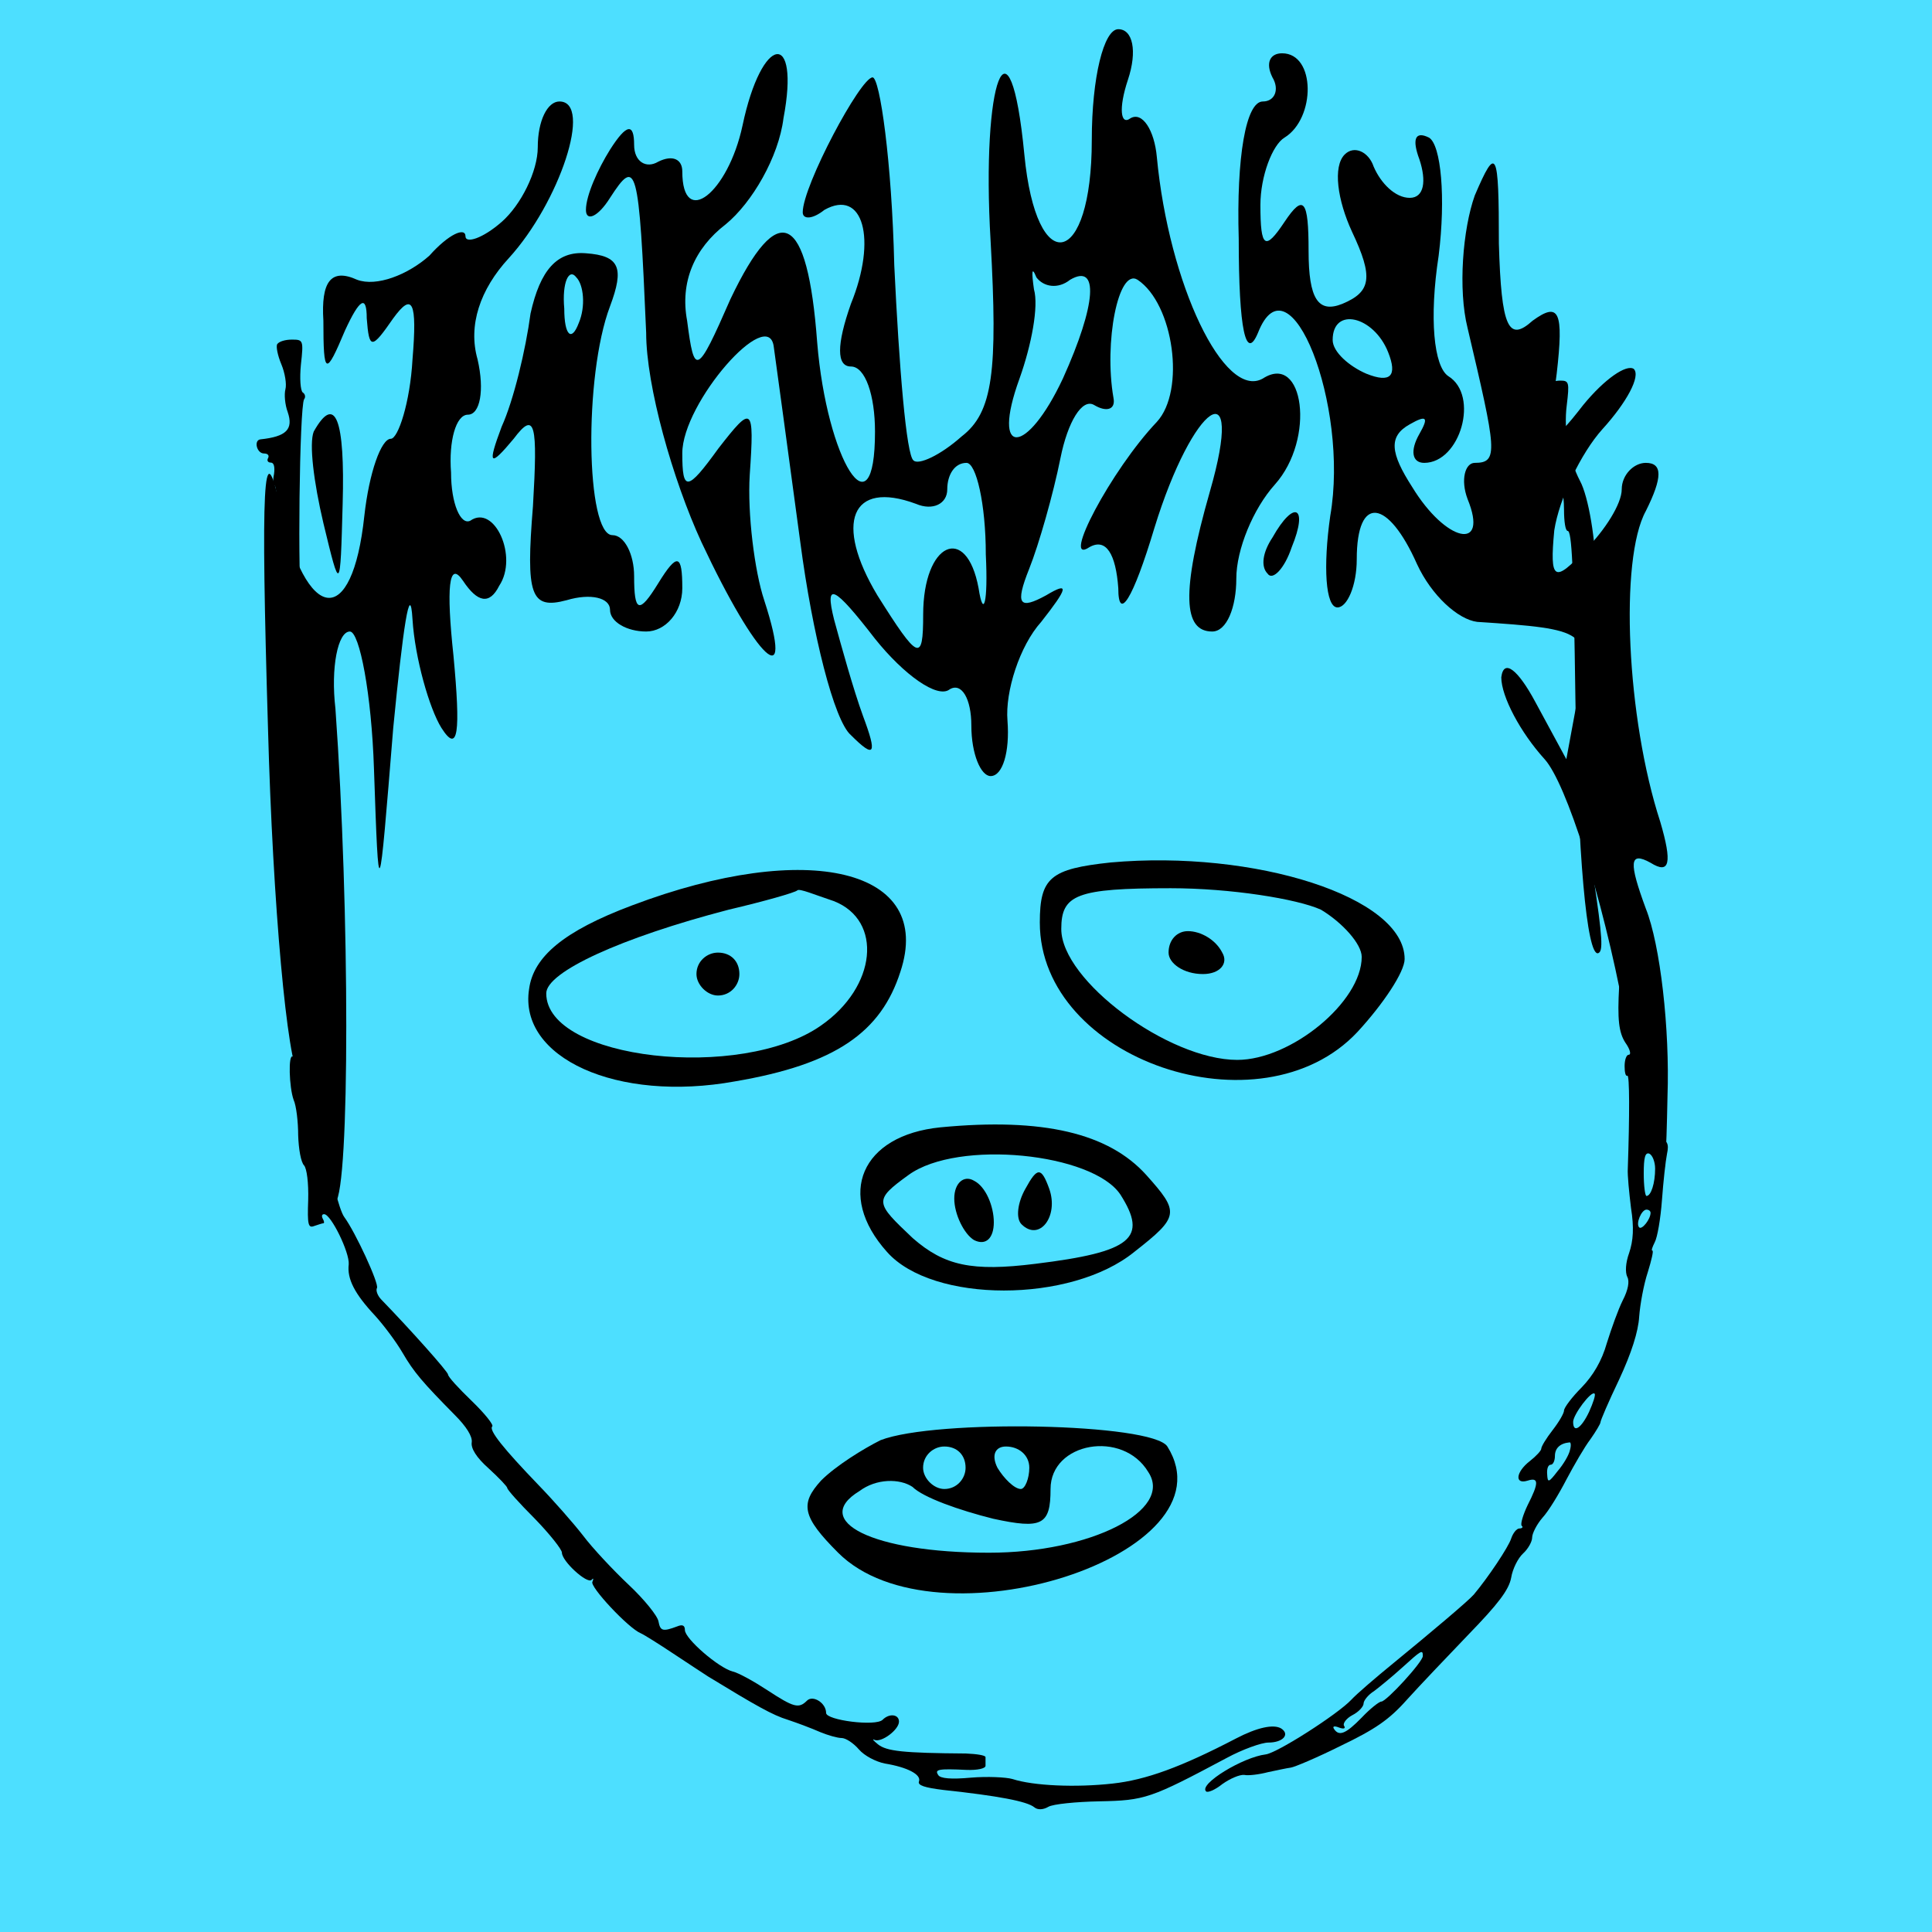
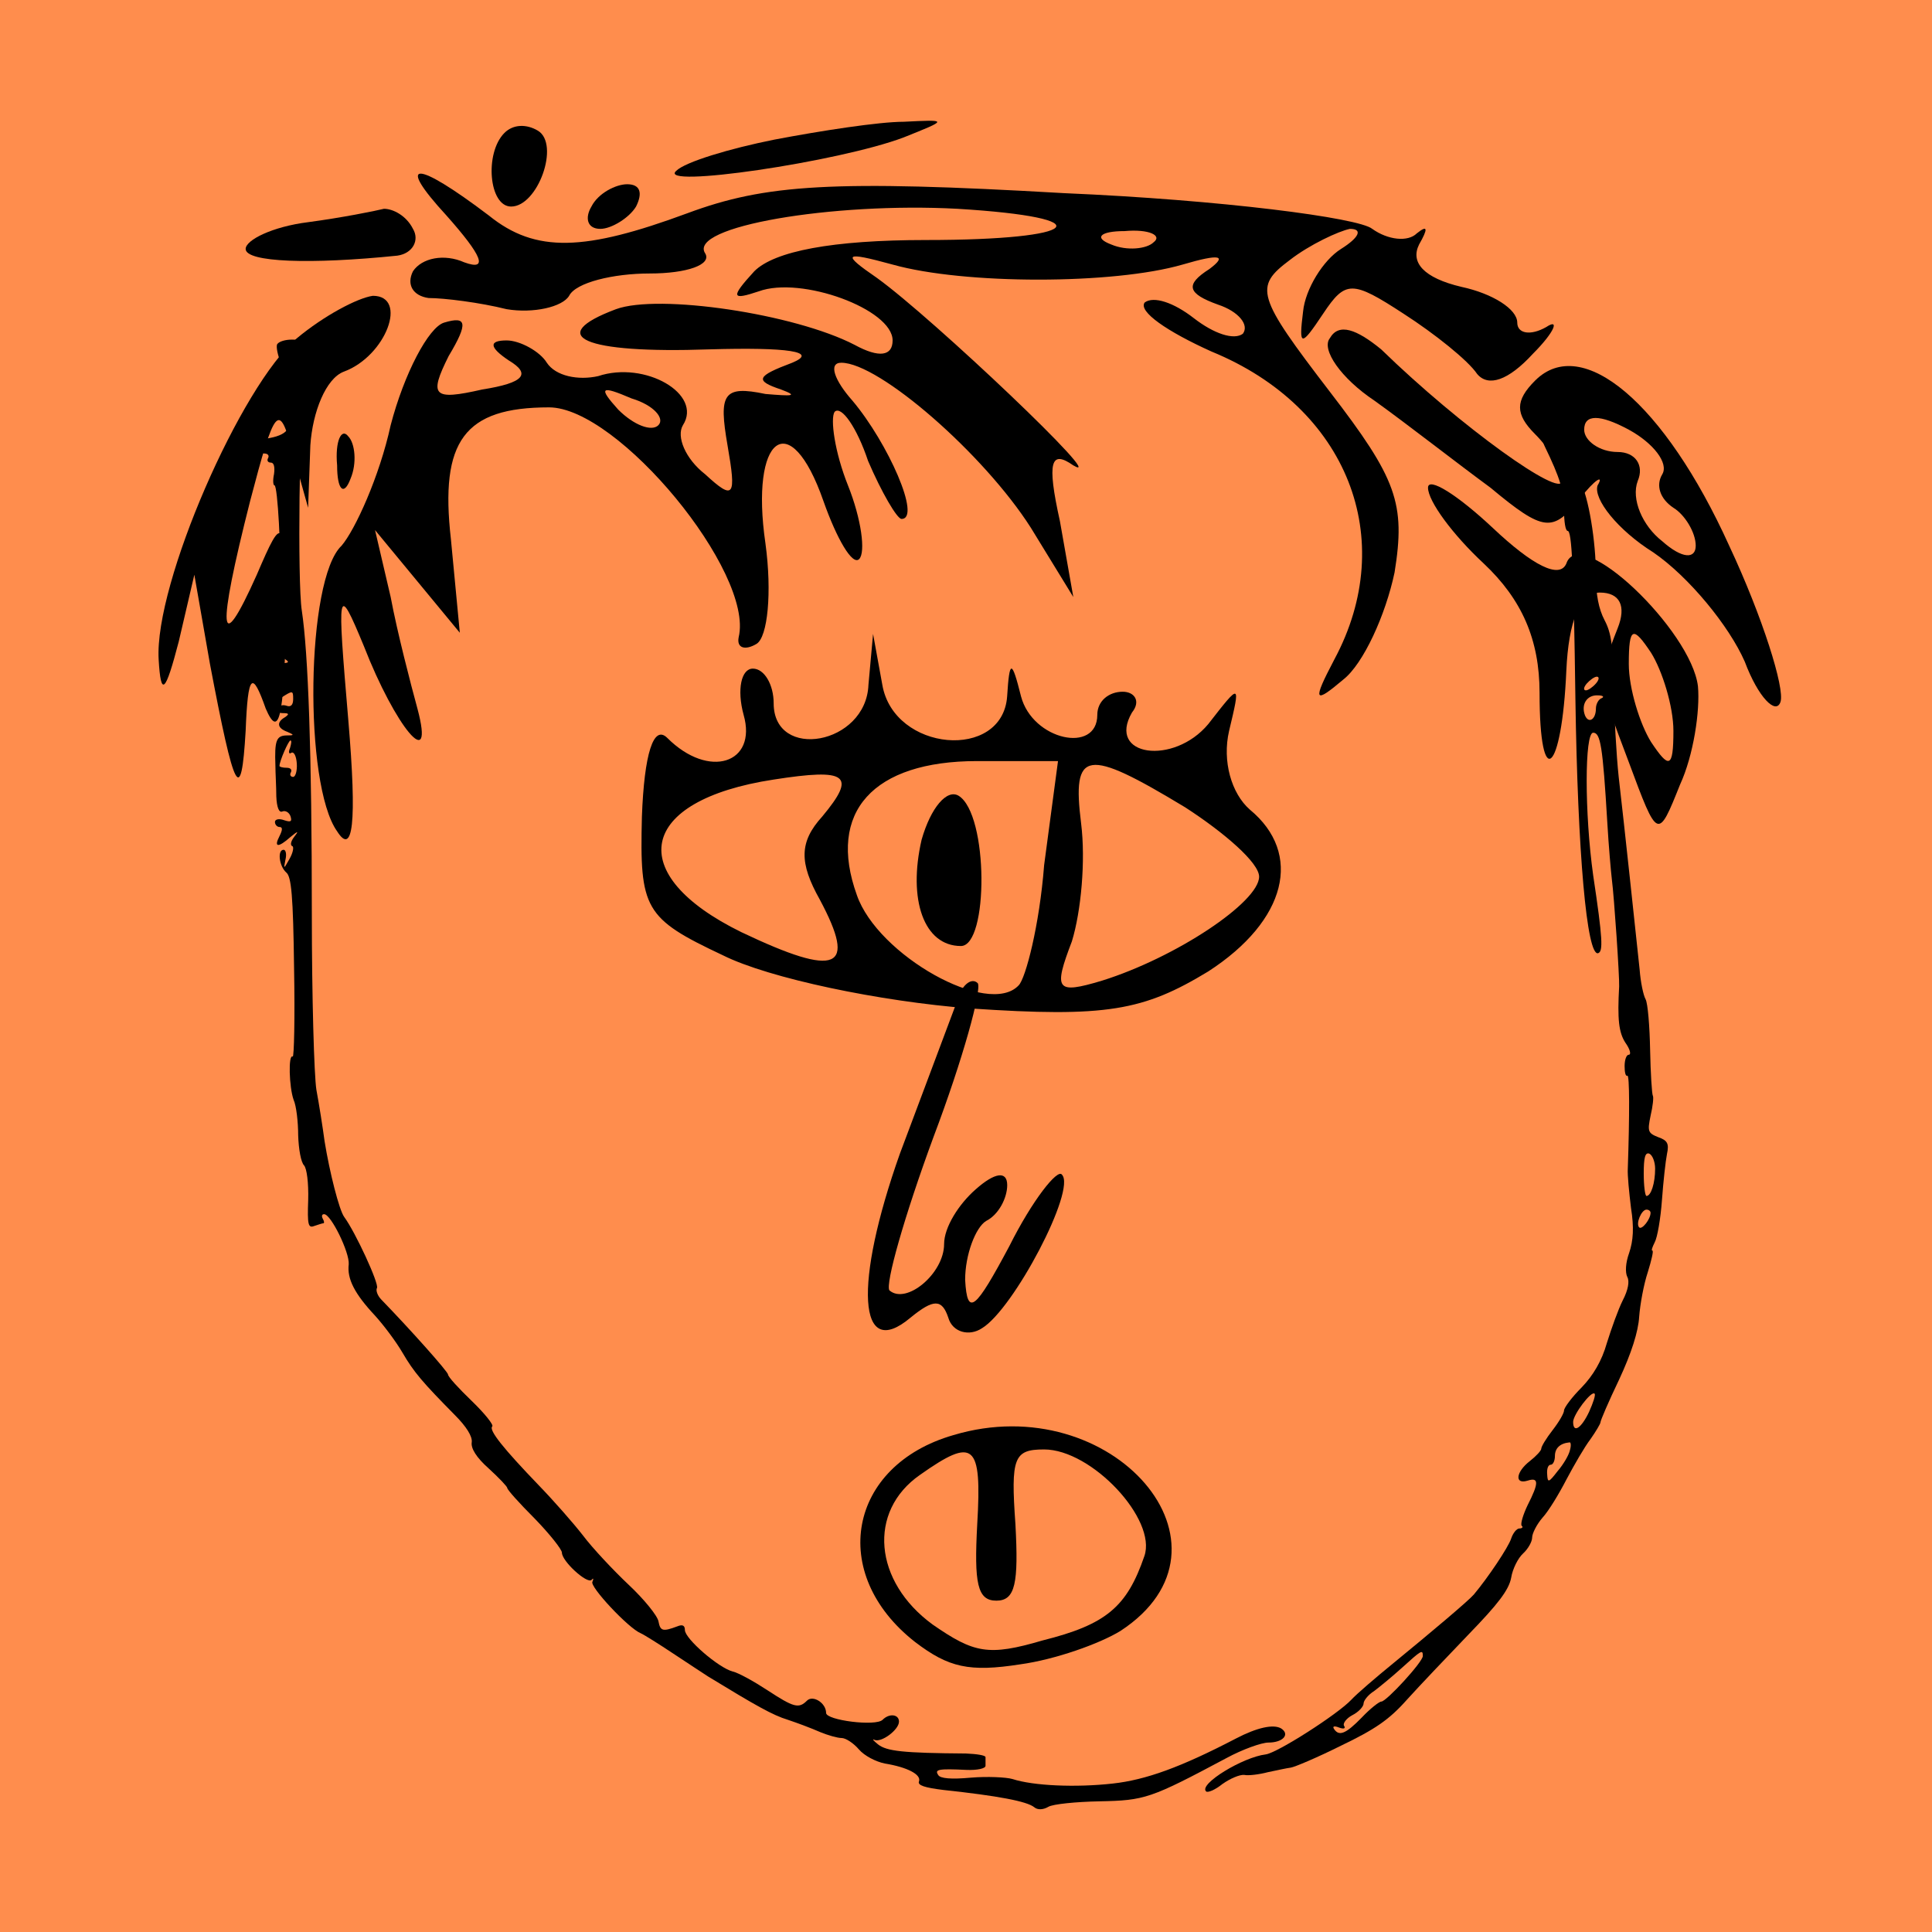
<svg xmlns="http://www.w3.org/2000/svg" width="256" height="256" viewBox="0 0 256 256" fill="none">
-   <g id="Frame 45">
+   <g id="Frame 46">
    <rect width="256" height="256" fill="#4DDFFF" />
    <rect width="256" height="256" fill="#4DDFFF" />
-     <rect width="256" height="256" fill="#4DDFFF" />
+     <rect width="256" height="256" fill="#FF8D4D" />
  </g>
  <g id="head">
    <path id="Vector" d="M36.733 45.604C36.552 45.905 36.794 47.112 37.276 48.259C37.759 49.406 38.001 50.915 37.82 51.579C37.639 52.243 37.759 53.631 38.121 54.597C38.906 56.89 37.94 57.856 34.5 58.218C33.595 58.339 34.017 60.089 34.983 60.089C35.466 60.089 35.707 60.331 35.526 60.693C35.345 60.995 35.466 61.296 35.888 61.296C36.311 61.296 36.431 61.9 36.311 62.805C36.13 63.65 36.19 64.314 36.371 64.314C36.794 64.314 37.276 73.428 37.095 77.291C36.673 86.043 36.733 86.767 37.639 87.25C38.303 87.672 38.303 87.793 37.759 87.853C37.276 87.853 37.035 88.216 37.216 88.578C37.337 89 37.035 90.268 36.612 91.415L35.707 93.467L37.276 92.441C38.785 91.475 38.846 91.475 38.846 92.622C38.846 93.406 38.544 93.708 38.001 93.527C37.518 93.346 36.975 93.467 36.733 93.829C36.552 94.191 36.854 94.493 37.458 94.493C38.303 94.493 38.363 94.613 37.759 95.036C36.612 95.7 36.733 96.484 38.061 96.967C39.027 97.39 39.027 97.45 37.88 97.45C36.612 97.51 36.371 98.174 36.492 101.434C36.492 102.399 36.612 104.27 36.612 105.538C36.673 106.987 36.975 107.711 37.397 107.53C37.82 107.349 38.303 107.65 38.484 108.133C38.725 108.858 38.544 108.978 37.639 108.677C36.975 108.435 36.431 108.556 36.431 108.918C36.431 109.28 36.733 109.582 37.035 109.582C37.458 109.582 37.458 109.944 37.035 110.789C36.25 112.298 36.854 112.358 38.484 110.91C39.51 110.065 39.63 110.065 38.966 110.91C38.544 111.453 38.423 111.996 38.725 112.117C38.966 112.177 38.846 112.962 38.363 113.807C37.578 115.195 37.578 115.195 37.82 113.928C38.001 113.203 37.88 112.6 37.578 112.6C36.733 112.6 36.975 114.773 37.94 115.618C38.604 116.161 38.846 118.696 38.966 128.293C39.087 134.871 38.966 140.122 38.785 140.002C38.182 139.64 38.303 144.046 38.906 145.736C39.268 146.52 39.51 148.693 39.51 150.444C39.57 152.254 39.872 154.005 40.294 154.427C40.656 154.85 40.898 156.721 40.837 159.014C40.717 162.273 40.837 162.756 41.622 162.455C42.165 162.273 42.709 162.092 42.829 162.092C43.01 162.092 42.95 161.791 42.769 161.489C42.588 161.127 42.648 160.885 42.95 160.885C43.855 160.885 46.33 165.955 46.209 167.525C45.968 169.456 46.994 171.448 49.71 174.345C50.857 175.612 52.486 177.785 53.331 179.234C54.84 181.829 55.987 183.157 60.272 187.503C61.781 189.012 62.626 190.339 62.506 191.124C62.385 191.909 63.109 193.116 64.739 194.564C66.127 195.832 67.213 196.979 67.213 197.16C67.213 197.401 68.843 199.212 70.835 201.204C72.827 203.256 74.456 205.308 74.456 205.73C74.456 206.877 77.776 209.895 78.379 209.352C78.621 209.05 78.681 209.171 78.5 209.593C78.078 210.197 83.268 215.75 84.898 216.414C85.32 216.595 87.252 217.802 89.244 219.13C91.236 220.458 93.288 221.785 93.831 222.147C100.168 226.01 102.402 227.278 104.393 227.881C105.661 228.304 107.592 229.028 108.679 229.511C109.705 229.934 110.972 230.296 111.515 230.296C112.059 230.296 113.085 230.96 113.809 231.805C114.533 232.65 116.042 233.434 117.249 233.676C120.207 234.159 122.078 235.124 121.776 236.03C121.535 236.573 122.561 236.875 124.975 237.176C132.278 237.961 136.081 238.685 137.046 239.47C137.469 239.832 138.193 239.832 138.917 239.41C139.521 239.047 142.599 238.746 145.677 238.685C151.713 238.565 152.437 238.323 162.517 232.951C164.629 231.805 167.164 230.899 168.07 230.899C170.001 230.899 170.967 229.813 169.76 229.028C168.734 228.425 166.561 228.907 163.784 230.356C156.481 234.159 151.834 235.849 147.428 236.331C142.539 236.875 136.926 236.633 134.149 235.728C133.304 235.486 130.83 235.366 128.657 235.547C126.061 235.788 124.552 235.667 124.311 235.185C123.828 234.46 124.311 234.34 128.053 234.521C129.502 234.581 130.588 234.34 130.588 233.977C130.588 233.615 130.588 233.132 130.588 232.831C130.588 232.589 129.441 232.408 127.993 232.348C119.664 232.287 117.491 232.046 116.344 231.141C115.74 230.658 115.499 230.356 115.861 230.537C116.766 230.96 119.12 229.209 119.12 228.123C119.12 227.157 117.853 226.976 116.948 227.881C116.042 228.787 109.463 227.942 109.463 226.976C109.463 225.648 107.713 224.562 106.928 225.346C105.842 226.433 105.178 226.252 101.677 223.958C99.927 222.811 97.875 221.665 97.09 221.484C95.219 221.001 90.753 217.138 90.753 215.991C90.753 215.388 90.451 215.206 89.727 215.508C87.795 216.233 87.493 216.112 87.252 214.844C87.131 214.12 85.381 211.947 83.329 210.016C81.277 208.084 78.5 205.127 77.233 203.437C75.965 201.807 73.309 198.789 71.378 196.798C66.731 191.969 64.739 189.494 65.222 189.012C65.463 188.83 64.196 187.261 62.506 185.632C60.755 183.942 59.367 182.433 59.367 182.131C59.367 181.769 54.418 176.216 50.555 172.232C50.012 171.689 49.77 170.965 49.951 170.663C50.253 170.12 47.115 163.3 45.606 161.247C44.942 160.342 43.674 155.332 43.01 151.228C42.769 149.417 42.286 146.339 41.924 144.408C41.622 142.537 41.32 132.035 41.32 121.17C41.32 99.623 40.837 86.525 39.992 80.912C39.389 77.17 39.691 53.933 40.294 52.907C40.536 52.605 40.415 52.182 40.113 52.001C39.811 51.76 39.691 50.13 39.872 48.32C40.234 45.06 40.173 45 38.665 45C37.82 45 36.975 45.241 36.733 45.604ZM38.423 99.14C38.182 99.683 38.303 99.985 38.604 99.744C38.966 99.563 39.268 100.227 39.328 101.192C39.389 102.158 39.148 102.943 38.846 102.943C38.484 102.943 38.363 102.641 38.544 102.339C38.725 101.977 38.484 101.735 38.001 101.735C37.458 101.735 37.035 101.615 37.035 101.494C37.035 100.83 38.242 98.114 38.484 98.114C38.665 98.114 38.604 98.537 38.423 99.14Z" fill="black" />
    <path id="Vector_2" d="M205.129 51.036C204.948 51.337 204.948 52.605 205.189 53.752C205.431 55.14 205.31 56.226 204.827 56.77C204.224 57.494 204.224 58.097 204.646 59.063C206.759 63.409 207.241 65.099 207.241 67.573C207.241 69.082 207.422 70.35 207.724 70.35C208.267 70.35 208.509 74.937 208.75 92.682C209.052 112.962 210.259 126.784 211.768 126.301C212.432 126.059 212.372 124.43 211.104 115.98C209.957 107.771 209.957 97.088 211.104 97.088C212.07 97.088 212.372 98.838 212.975 108.978C213.156 112.117 213.458 115.497 213.579 116.523C213.881 118.816 214.605 129.5 214.545 130.707C214.303 135.052 214.484 136.803 215.39 138.191C215.993 139.036 216.174 139.76 215.812 139.76C215.51 139.76 215.269 140.424 215.269 141.269C215.269 142.054 215.39 142.657 215.631 142.537C215.933 142.356 215.933 147.848 215.691 154.85C215.631 155.695 215.872 158.048 216.114 160.04C216.536 162.696 216.416 164.386 215.872 166.016C215.39 167.343 215.329 168.611 215.631 169.214C215.933 169.758 215.752 170.904 215.027 172.293C214.424 173.5 213.519 176.035 212.915 177.966C212.251 180.32 211.104 182.252 209.595 183.821C208.267 185.149 207.241 186.537 207.241 186.899C207.241 187.261 206.578 188.408 205.733 189.494C204.888 190.581 204.224 191.667 204.224 191.969C204.224 192.21 203.56 192.935 202.715 193.599C200.844 195.047 200.663 196.737 202.413 196.194C203.922 195.711 203.922 196.496 202.413 199.453C201.809 200.721 201.447 201.928 201.628 202.169C201.87 202.35 201.689 202.531 201.326 202.531C200.964 202.531 200.481 203.135 200.24 203.859C199.878 205.006 197.162 209.05 195.291 211.283C194.566 212.128 189.617 216.293 184.608 220.397C182.314 222.268 179.779 224.441 179.055 225.226C177.244 227.157 169.217 232.287 167.708 232.469C164.69 232.831 158.835 236.392 159.801 237.357C159.982 237.599 161.008 237.176 161.974 236.392C163 235.667 164.267 235.124 164.871 235.185C165.414 235.305 166.863 235.124 168.009 234.822C169.156 234.581 170.544 234.279 171.027 234.219C171.51 234.159 174.528 232.891 177.667 231.322C182.193 229.149 184.064 227.881 186.418 225.226C188.108 223.355 191.79 219.492 194.627 216.534C198.49 212.551 199.938 210.68 200.24 209.05C200.421 207.903 201.145 206.455 201.809 205.851C202.473 205.248 203.016 204.282 203.016 203.739C203.016 203.195 203.62 201.988 204.405 201.083C205.189 200.238 206.578 197.944 207.543 196.073C208.569 194.142 209.957 191.728 210.742 190.702C211.466 189.675 212.07 188.649 212.07 188.468C212.07 188.227 213.156 185.692 214.545 182.795C216.174 179.294 217.08 176.457 217.2 174.466C217.321 172.836 217.804 170.18 218.347 168.551C218.83 166.981 219.132 165.714 218.951 165.714C218.77 165.714 218.951 165.231 219.252 164.627C219.615 163.963 220.037 161.489 220.218 159.014C220.399 156.54 220.701 153.823 220.882 152.918C221.184 151.53 220.942 151.107 219.735 150.685C218.347 150.142 218.287 149.9 218.709 147.848C219.011 146.581 219.132 145.373 219.011 145.192C218.89 145.011 218.709 142.235 218.649 139.096C218.589 136.018 218.347 132.94 218.045 132.397C217.744 131.854 217.381 130.103 217.261 128.474C216.838 124.49 215.209 109.159 214.484 102.943C214.182 100.106 213.881 94.794 213.82 91.052C213.76 85.68 213.519 83.87 212.613 82.18C211.829 80.671 211.466 78.8 211.466 76.204C211.466 71.738 210.501 65.823 209.354 63.711C207.845 60.813 207.181 57.011 207.604 53.691C207.966 50.673 207.905 50.432 206.759 50.432C206.034 50.432 205.31 50.673 205.129 51.036ZM211.466 90.569C211.044 91.052 210.44 91.475 210.139 91.475C209.776 91.475 209.837 91.052 210.259 90.569C210.682 90.087 211.285 89.664 211.587 89.664C211.949 89.664 211.889 90.087 211.466 90.569ZM212.251 92.501C211.829 92.622 211.466 93.285 211.466 93.889C211.466 95.338 210.501 95.941 210.018 94.794C209.475 93.346 210.259 92.078 211.708 92.139C212.372 92.139 212.613 92.32 212.251 92.501ZM219.313 154.85C219.313 156.781 218.77 158.471 218.166 158.471C217.985 158.471 217.804 157.143 217.804 155.513C217.804 153.401 217.985 152.677 218.528 152.858C218.951 153.039 219.313 153.944 219.313 154.85ZM218.709 160.704C218.709 161.549 217.562 162.998 217.2 162.636C216.717 162.153 217.502 160.282 218.166 160.282C218.468 160.282 218.709 160.463 218.709 160.704ZM210.561 187.08C209.535 189.253 208.449 189.977 208.449 188.408C208.449 187.442 210.863 184.243 211.285 184.666C211.466 184.787 211.104 185.873 210.561 187.08ZM208.026 192.15C207.905 192.754 207.181 194.021 206.396 194.927C205.189 196.496 205.069 196.496 205.008 195.349C204.948 194.625 205.129 194.082 205.491 194.082C205.793 194.082 206.034 193.538 206.034 192.935C206.034 191.909 206.698 191.245 207.966 191.124C208.147 191.064 208.207 191.547 208.026 192.15ZM188.531 219.431C188.531 220.216 183.702 225.467 183.038 225.467C182.737 225.467 181.529 226.433 180.443 227.58C178.33 229.752 177.425 230.115 176.761 229.089C176.52 228.726 176.822 228.666 177.425 228.907C178.089 229.149 178.33 229.028 178.089 228.666C177.908 228.364 178.391 227.7 179.175 227.278C180.02 226.855 180.684 226.131 180.684 225.709C180.684 225.346 181.288 224.562 182.073 224.079C182.797 223.536 184.487 222.147 185.754 221.001C188.35 218.647 188.531 218.526 188.531 219.431Z" fill="black" />
  </g>
-   <g id="hair">
-     <path id="Vector" d="M144.668 18.555C144.668 35.474 137.327 37.07 135.731 20.47C133.816 0.677 129.986 10.573 131.262 31.962C132.22 49.201 131.581 54.629 127.432 57.821C124.56 60.375 121.687 61.652 121.049 61.013C120.091 60.375 119.134 48.563 118.495 35.155C118.176 21.428 116.58 10.254 115.623 10.254C114.027 10.254 106.366 24.62 106.366 28.132C106.366 29.089 107.643 29.089 109.239 27.812C114.346 24.939 116.261 31.643 112.75 40.263C110.835 45.69 110.835 48.563 112.75 48.563C114.665 48.563 115.942 52.394 115.942 57.182C115.942 71.229 109.558 61.013 108.281 45.371C107.005 28.132 103.175 26.216 96.791 39.624C92.323 49.84 92.003 49.84 91.046 42.497C90.088 37.39 92.003 32.92 96.153 29.728C99.664 26.855 103.175 20.789 103.813 15.681C106.047 3.869 100.94 4.508 98.387 16.639C96.472 25.578 90.407 30.366 90.407 22.705C90.407 21.108 89.131 20.47 87.216 21.428C85.62 22.385 84.024 21.428 84.024 19.193C84.024 16.32 83.067 16.32 80.832 19.831C79.236 22.385 77.64 25.897 77.64 27.812C77.64 29.409 79.236 28.77 80.832 26.216C84.343 20.789 84.662 21.747 85.62 44.094C85.62 51.117 89.131 63.567 92.961 71.867C100.302 87.51 105.409 92.299 101.26 79.529C99.983 75.698 99.025 68.037 99.344 62.929C99.983 53.671 99.664 53.671 95.195 59.417C91.046 65.163 90.407 65.163 90.407 60.056C90.407 53.352 101.898 40.263 102.536 46.009C102.855 48.244 104.451 60.056 106.047 71.867C107.643 83.999 110.516 95.491 112.75 97.407C115.942 100.599 116.261 99.96 114.346 94.853C113.069 91.341 111.473 85.595 110.516 82.083C109.239 76.975 110.516 77.614 115.942 84.637C119.772 89.426 124.24 92.618 125.836 91.341C127.432 90.383 128.709 92.618 128.709 96.13C128.709 99.96 129.986 102.834 131.262 102.834C132.858 102.834 133.816 99.641 133.496 95.491C133.177 91.66 135.092 85.595 137.965 82.402C141.476 77.933 141.795 76.975 138.603 78.891C135.092 80.806 134.454 80.168 136.369 75.379C137.646 72.187 139.561 65.483 140.518 60.694C141.476 55.906 143.391 52.713 144.987 53.671C146.583 54.629 147.859 54.309 147.54 52.713C146.264 45.371 148.179 35.474 150.732 37.07C155.52 40.263 157.116 51.755 153.285 55.906C147.221 62.29 140.518 75.06 144.349 72.506C146.583 71.229 147.859 73.464 148.179 77.933C148.179 82.402 150.094 79.529 152.966 69.952C158.073 53.352 165.095 48.563 160.307 65.163C156.477 78.572 156.796 83.679 160.627 83.679C162.542 83.679 163.818 80.487 163.818 76.656C163.818 72.825 166.053 67.398 168.925 64.206C174.351 58.14 172.755 46.648 167.329 50.159C162.222 53.032 154.881 37.709 153.285 20.789C152.966 17.277 151.37 14.724 149.775 15.681C148.498 16.639 148.179 14.404 149.455 10.573C150.732 6.743 150.094 3.869 148.179 3.869C146.264 3.869 144.668 10.254 144.668 18.555ZM141.795 37.07C145.625 34.836 145.306 40.263 140.838 50.159C136.05 60.375 131.262 60.694 135.092 50.159C136.688 45.69 137.646 40.582 137.007 38.347C136.688 36.113 136.688 35.155 137.327 36.751C138.284 38.028 140.199 38.347 141.795 37.07ZM130.624 73.464C130.943 79.848 130.305 82.083 129.666 77.933C128.07 69.314 122.325 71.867 122.325 81.445C122.325 87.829 121.687 87.51 116.261 78.891C110.516 69.314 112.75 63.567 121.368 66.76C123.602 67.717 125.517 66.76 125.517 64.844C125.517 62.929 126.475 61.333 128.07 61.333C129.347 61.333 130.624 66.76 130.624 73.464Z" fill="black" />
-     <path id="Vector_2" d="M168.606 10.254C169.564 11.85 168.925 13.447 167.329 13.447C165.095 13.447 163.818 20.789 164.138 31.643C164.138 43.774 165.095 47.924 166.691 44.093C170.84 33.559 178.82 53.671 176.266 68.356C175.309 75.06 175.628 80.487 177.224 80.487C178.501 80.487 179.777 77.614 179.777 74.102C179.777 65.482 183.927 66.121 187.757 74.74C189.672 78.891 193.183 82.083 195.736 82.402C210.418 83.36 210.737 83.679 209.142 91.979L207.546 100.599L203.396 92.937C201.162 88.787 199.247 87.191 198.928 89.745C198.928 92.299 201.481 97.087 204.673 100.599C207.546 103.791 212.333 118.795 215.206 134.119C220.313 160.935 220.632 161.254 220.951 145.292C221.27 136.354 219.994 125.18 218.079 120.392C215.844 114.326 215.844 112.73 218.717 114.326C221.27 115.922 221.589 114.326 219.994 108.899C215.525 95.172 214.568 74.102 218.079 67.717C220.313 63.248 220.313 61.332 218.079 61.332C216.483 61.332 214.887 62.928 214.887 64.844C214.887 66.759 212.652 70.271 210.099 72.825C205.95 77.294 205.311 76.975 205.95 70.271C206.588 66.121 209.461 60.055 212.333 56.863C215.525 53.351 217.44 49.84 216.483 48.882C215.525 48.243 212.652 50.159 209.78 53.671C205.311 59.417 204.992 59.098 206.269 49.52C207.226 41.22 206.588 39.943 203.077 42.497C199.885 45.37 198.928 43.455 198.609 32.282C198.609 19.831 198.29 19.193 195.417 25.897C193.821 30.366 193.183 38.347 194.459 43.455C198.29 59.736 198.609 61.332 195.417 61.332C194.14 61.332 193.502 63.567 194.459 66.121C197.332 73.144 191.587 71.867 187.118 64.525C184.246 60.055 183.927 57.821 186.799 56.224C189.033 54.948 189.353 55.267 188.076 57.502C186.799 59.736 187.118 61.332 188.714 61.332C193.502 61.332 196.055 52.394 191.906 49.84C189.991 48.563 189.353 42.178 190.629 33.878C191.587 26.216 190.948 19.193 189.353 18.235C187.437 17.277 187.118 18.554 188.076 21.108C189.033 23.981 188.714 26.216 186.799 26.216C184.884 26.216 182.969 24.301 182.011 22.066C181.373 20.151 179.458 19.193 178.181 20.47C176.585 22.066 177.224 26.535 179.139 30.685C182.011 36.751 181.692 38.666 177.862 40.263C174.67 41.539 173.394 39.624 173.394 33.239C173.394 26.535 172.755 25.578 170.202 29.408C167.648 33.239 167.01 32.92 167.01 27.174C167.01 23.343 168.606 19.193 170.202 18.235C174.351 15.681 174.351 7.062 169.883 7.062C168.287 7.062 167.648 8.339 168.606 10.254ZM183.927 46.647C185.203 49.84 184.246 50.797 181.054 49.52C178.82 48.563 176.585 46.647 176.585 45.051C176.585 40.582 182.011 41.859 183.927 46.647Z" fill="black" />
-     <path id="Vector_3" d="M71.257 19.512C71.257 22.704 69.023 27.174 66.469 29.408C63.916 31.643 61.681 32.282 61.681 31.324C61.681 30.047 59.447 31.005 56.894 33.878C54.021 36.432 49.872 38.028 47.319 37.07C43.808 35.474 42.531 37.389 42.85 42.497C42.85 49.84 43.169 49.84 45.723 43.774C47.638 39.624 48.595 38.986 48.595 42.178C48.914 46.328 49.234 46.328 52.106 42.178C54.66 38.666 55.298 39.943 54.66 47.605C54.34 53.351 52.745 58.14 51.787 58.14C50.51 58.14 48.914 62.609 48.276 68.356C46.68 83.36 40.616 82.721 37.105 67.079C34.871 56.863 34.551 64.206 35.509 96.449C36.147 120.072 38.062 140.823 39.658 142.738C41.254 144.335 42.531 149.123 42.531 153.592C42.531 157.743 43.488 160.296 44.446 159.339C46.361 157.423 46.361 120.711 44.446 93.895C43.808 88.468 44.765 83.679 46.361 83.679C47.638 83.679 49.234 91.979 49.553 101.876C50.191 120.392 50.191 120.072 52.106 96.449C53.383 83.36 54.34 76.656 54.66 82.083C54.979 87.191 56.894 93.895 58.49 96.449C60.724 99.96 61.043 97.087 60.086 86.871C59.128 77.933 59.447 74.102 61.362 76.975C63.277 79.848 64.873 80.167 66.15 77.614C68.703 73.783 65.512 66.759 62.32 68.994C61.043 69.632 59.766 66.759 59.766 62.609C59.447 58.459 60.405 54.947 62.001 54.947C63.597 54.947 64.235 51.755 63.277 47.605C62.001 43.136 63.597 38.347 67.427 34.197C74.129 26.855 78.598 13.446 74.129 13.446C72.534 13.446 71.257 16 71.257 19.512Z" fill="black" />
-     <path id="Vector_4" d="M70.299 41.539C69.661 46.328 68.065 53.032 66.469 56.544C64.554 61.652 64.873 61.971 68.065 58.14C70.938 54.309 71.257 56.224 70.619 67.079C69.661 78.891 70.299 80.806 75.087 79.529C78.279 78.571 80.832 79.21 80.832 80.806C80.832 82.402 83.067 83.679 85.62 83.679C88.173 83.679 90.408 81.125 90.408 77.933C90.408 73.463 89.769 73.144 87.216 77.294C84.662 81.444 84.024 81.125 84.024 76.337C84.024 73.463 82.747 70.909 81.151 70.909C77.641 70.909 77.321 49.84 80.832 40.582C82.747 35.474 82.109 33.878 77.641 33.559C73.81 33.239 71.576 35.793 70.299 41.539ZM76.683 42.816C75.725 45.37 74.768 44.413 74.768 40.901C74.449 37.389 75.406 35.474 76.364 36.751C77.321 37.709 77.641 40.582 76.683 42.816Z" fill="black" />
-     <path id="Vector_5" d="M41.573 57.182C40.935 58.779 41.573 63.886 42.85 69.313C45.084 78.571 45.084 78.571 45.404 66.76C45.723 55.586 44.446 52.074 41.573 57.182Z" fill="black" />
-     <path id="Vector_6" d="M168.606 71.229C167.329 73.144 167.01 75.06 167.968 76.017C168.606 76.975 170.202 75.379 171.16 72.506C173.394 67.079 171.479 66.121 168.606 71.229Z" fill="black" />
+   <g>
+     <path d="M66.84 17.613C64.18 20.273 64.771 27.369 67.727 27.369C71.274 27.369 74.23 19.091 71.274 17.317C69.796 16.43 68.023 16.43 66.84 17.613Z" fill="black" />
+     <path d="M102.608 18.5C96.696 19.682 90.784 21.456 89.602 22.639C86.941 25.004 111.181 21.456 119.753 18.204C125.665 15.839 125.665 15.839 119.753 16.134C116.501 16.134 108.816 17.317 102.608 18.5Z" fill="black" />
+     <path d="M59.155 28.552C63.884 33.873 64.771 35.943 61.52 34.761C58.859 33.578 55.903 34.169 54.721 35.943C53.834 37.717 54.721 39.195 56.79 39.491C58.859 39.491 63.589 40.082 67.136 40.969C70.683 41.561 74.526 40.674 75.413 39.195C76.3 37.421 81.325 36.239 86.055 36.239C91.08 36.239 94.331 35.056 93.445 33.578C91.08 30.03 110.294 26.778 126.848 27.665C146.357 28.847 143.401 31.804 122.709 31.804C110.294 31.804 102.608 33.282 99.948 35.943C96.696 39.491 96.992 39.787 100.539 38.604C106.155 36.535 118.275 40.969 118.275 45.109C118.275 47.178 116.501 47.474 113.25 45.7C105.269 41.561 87.237 38.9 81.62 40.969C72.161 44.517 77.186 46.883 94.036 46.291C104.382 45.996 108.52 46.587 104.973 48.065C100.243 49.839 99.948 50.43 103.495 51.613C105.86 52.5 104.973 52.5 101.426 52.204C95.809 51.022 95.218 52.204 96.4 59.005C97.583 65.805 97.287 66.396 93.445 62.848C90.784 60.779 89.602 57.822 90.489 56.344C93.149 52.204 85.463 47.77 79.256 49.839C76.595 50.43 73.639 49.839 72.457 48.065C71.57 46.587 68.91 45.109 67.136 45.109C64.771 45.109 64.771 45.996 67.431 47.77C70.388 49.544 69.501 50.726 63.884 51.613C57.381 53.091 56.79 52.5 59.45 47.178C62.111 42.743 61.815 41.856 58.859 42.743C56.79 43.335 53.538 49.544 51.765 56.344C50.287 63.144 47.035 70.24 45.261 72.309C40.532 76.744 40.236 103.945 44.67 110.154C46.739 113.406 47.331 109.267 46.148 95.371C44.67 77.927 44.67 77.04 48.217 85.614C52.356 96.258 57.677 102.762 55.312 93.892C54.425 90.64 52.651 83.84 51.765 79.109L49.695 70.24L55.312 77.04L60.928 83.84L59.746 71.422C58.268 58.413 61.52 53.978 72.752 53.978C81.916 53.978 99.948 75.857 97.879 84.431C97.583 85.909 98.765 86.205 100.243 85.318C101.721 84.431 102.313 78.518 101.426 72.014C99.357 57.822 104.677 53.683 109.111 66.396C110.885 71.422 112.954 74.97 113.841 74.083C114.728 73.196 114.137 68.761 112.363 64.326C110.589 59.892 109.998 55.457 110.589 54.57C111.476 53.683 113.545 56.639 115.023 61.074C116.797 65.213 118.866 68.761 119.458 68.761C122.118 68.761 117.684 58.709 112.954 53.091C110.589 50.43 109.703 48.065 111.476 48.065C116.501 48.065 130.395 60.187 136.602 69.944L142.219 79.109L140.445 69.057C138.672 61.074 139.263 59.596 142.219 61.666C147.244 64.622 123.596 42.152 116.206 36.83C111.476 33.578 111.772 33.282 118.275 35.056C127.734 37.717 147.54 37.717 156.703 35.056C161.729 33.578 162.615 33.873 160.251 35.648C156.999 37.717 157.295 38.9 161.433 40.378C164.093 41.265 165.571 43.039 164.685 44.222C163.502 45.109 160.842 44.222 158.181 42.152C155.521 40.082 152.861 39.195 151.678 40.082C150.791 41.265 154.634 43.926 160.546 46.587C178.578 53.978 185.377 71.422 176.804 87.388C173.848 93.005 174.144 93.301 177.987 90.049C180.647 87.979 183.603 81.475 184.786 75.857C186.264 66.692 185.081 63.439 176.213 51.909C166.458 39.195 166.163 38.013 170.892 34.465C173.553 32.395 177.396 30.621 178.874 30.326C180.647 30.326 180.056 31.508 177.691 32.987C175.326 34.465 172.961 38.308 172.666 41.265C172.075 45.996 172.37 45.996 175.326 41.561C178.282 37.126 179.169 37.126 185.968 41.561C190.106 44.222 194.54 47.77 195.723 49.544C197.201 51.317 199.861 50.43 203.113 46.883C206.069 43.926 206.66 42.152 204.887 43.335C202.817 44.517 201.044 44.222 201.044 42.743C201.044 40.969 197.792 38.9 193.654 38.013C188.628 36.83 186.855 34.761 188.037 32.395C189.22 30.326 189.22 29.734 187.742 30.917C186.559 32.1 183.899 31.804 181.83 30.326C180.056 28.847 161.729 26.482 141.036 25.595C110.294 23.821 101.426 24.412 91.08 28.256C77.482 33.282 70.979 33.578 64.771 28.552C55.016 21.16 52.356 21.16 59.155 28.552ZM152.861 32.1C151.974 32.987 149.313 33.282 147.244 32.395C144.879 31.508 145.766 30.621 149.018 30.621C152.269 30.326 154.043 31.213 152.861 32.1ZM87.237 56.344C86.35 57.231 83.985 56.344 81.916 54.274C79.256 51.317 79.551 51.022 83.69 52.796C86.646 53.683 88.124 55.457 87.237 56.344Z" fill="black" />
+     <path d="M78.369 27.369C77.482 28.848 77.778 30.326 79.551 30.326C81.029 30.326 83.394 28.848 84.281 27.369C85.168 25.596 84.872 24.413 83.099 24.413C81.621 24.413 79.256 25.596 78.369 27.369Z" fill="black" />
+     <path d="M40.827 29.439C36.098 30.03 32.55 31.804 32.55 32.987C32.55 34.761 41.123 35.057 52.651 33.874C54.721 33.578 55.607 31.804 54.721 30.326C53.834 28.552 52.06 27.665 50.878 27.665C49.695 27.961 45.261 28.848 40.827 29.439Z" fill="black" />
+     <path d="M39.349 44.813C31.959 51.022 20.431 77.335 21.022 87.388C21.317 92.414 21.909 91.823 23.682 85.023L25.752 76.153L27.821 87.979C31.072 105.127 31.959 106.901 32.55 96.849C32.846 89.162 33.437 88.866 35.211 93.892C36.984 98.032 37.576 94.779 37.871 83.544C37.871 67.874 37.576 67.874 34.028 76.153C29.003 87.388 28.707 83.84 33.142 66.396C36.393 53.978 36.984 53.091 38.758 59.892L40.827 67.283L41.123 59.005C41.418 54.57 43.192 50.135 45.557 49.248C51.173 47.178 54.129 39.196 49.4 39.196C47.331 39.491 42.897 41.856 39.349 44.813Z" fill="black" />
+     <path d="M176.213 44.813C175.031 46.291 177.691 50.135 182.125 53.091C186.264 56.048 193.062 61.37 197.496 64.622C204.591 70.535 205.773 70.535 209.321 66.1C211.39 63.439 212.572 62.848 211.685 64.326C211.094 66.1 214.346 70.24 219.075 73.196C223.805 76.448 229.126 82.953 231.195 87.683C232.969 92.414 235.334 94.779 235.925 93.005C236.516 91.231 233.56 81.77 229.126 72.309C220.553 53.387 209.616 44.222 203.408 50.43C200.748 53.091 200.748 54.865 203.408 57.526C205.478 59.596 206.956 62.257 206.956 63.735C206.956 66.1 193.654 56.639 183.012 46.291C179.76 43.63 177.395 42.743 176.213 44.813ZM220.258 62.848C219.371 64.326 219.962 66.1 221.736 67.283C223.214 68.17 224.692 70.535 224.692 72.309C224.692 74.083 222.918 74.083 220.258 71.718C217.597 69.648 216.119 66.1 217.006 63.735C217.893 61.665 216.711 59.892 214.346 59.892C211.981 59.892 209.912 58.413 209.912 56.935C209.912 54.865 211.981 54.865 215.824 56.935C219.075 58.709 221.145 61.37 220.258 62.848Z" fill="black" />
+     <path d="M44.67 61.666C44.67 64.918 45.557 65.805 46.444 63.44C47.331 61.37 47.035 58.709 46.148 57.822C45.261 56.64 44.375 58.414 44.67 61.666Z" fill="black" />
+     <path d="M189.219 64.622C189.219 66.396 192.471 70.831 196.61 74.675C201.635 79.405 204 84.727 204 91.823C204 105.127 206.956 102.467 207.547 88.866C207.842 82.362 209.32 78.518 211.981 78.518C214.641 78.518 215.528 80.292 214.346 83.249C211.685 90.049 211.685 90.049 215.824 100.988C219.667 111.336 219.667 111.336 222.623 103.945C224.396 100.101 225.283 94.188 224.987 90.936C224.101 83.544 209.32 69.353 207.547 74.675C206.66 76.744 203.113 74.97 197.792 69.944C193.062 65.509 189.219 63.144 189.219 64.622ZM221.736 96.849C221.736 101.875 221.145 101.875 218.78 98.327C217.302 95.962 215.824 91.231 215.824 87.979C215.824 82.953 216.415 82.953 218.78 86.501C220.258 88.866 221.736 93.597 221.736 96.849Z" fill="black" />
  </g>
-   <g id="Frame 8">
-     <path id="Vector" d="M147.165 114.282C139.203 115.135 137.781 116.272 137.781 122.244C137.781 140.442 167.07 150.395 179.865 136.746C183.278 133.049 186.121 128.784 186.121 127.078C186.121 118.832 166.217 112.576 147.165 114.282ZM175.031 120.538C177.875 122.244 180.434 125.087 180.434 126.793C180.434 132.765 171.05 140.442 163.942 140.442C154.843 140.442 140.625 129.921 140.625 123.097C140.625 118.547 142.615 117.694 155.127 117.694C163.089 117.694 171.904 119.116 175.031 120.538Z" fill="black" />
-     <path id="Vector_2" d="M154.842 126.225C154.842 127.647 156.833 129.068 159.392 129.068C161.667 129.068 162.804 127.647 161.951 126.225C161.098 124.519 159.108 123.381 157.402 123.381C155.98 123.381 154.842 124.519 154.842 126.225Z" fill="black" />
-     <path id="Vector_3" d="M83.755 119.969C74.656 123.382 70.675 126.794 70.106 131.059C68.684 140.158 81.764 146.13 97.404 143.286C110.768 141.011 116.739 136.746 119.299 128.784C123.848 115.135 107.072 111.154 83.755 119.969ZM110.484 119.401C117.024 121.96 116.171 130.775 108.778 135.893C98.257 143.286 72.381 140.443 72.381 131.628C72.381 128.784 82.333 124.235 96.551 120.538C101.385 119.401 105.365 118.263 105.65 117.979C105.934 117.695 107.925 118.548 110.484 119.401Z" fill="black" />
-     <path id="Vector_4" d="M92.285 129.068C92.285 130.49 93.707 131.912 95.129 131.912C96.835 131.912 97.972 130.49 97.972 129.068C97.972 127.362 96.835 126.225 95.129 126.225C93.707 126.225 92.285 127.362 92.285 129.068Z" fill="black" />
+   <g id="Frame 11">
+     <path id="Vector" d="M115.074 90.739C114.767 98.703 102.515 100.847 102.515 93.189C102.515 90.739 101.29 88.595 99.758 88.595C98.227 88.595 97.614 91.351 98.533 94.721C100.371 101.153 93.939 103.297 88.425 97.784C86.587 95.946 85.362 99.928 85.056 108.198C84.75 120.45 85.362 121.675 95.777 126.576C101.903 129.639 116.605 132.702 128.551 133.621C146.623 134.847 151.524 133.928 160.101 128.72C170.515 121.982 172.659 113.099 165.614 107.279C163.164 105.135 161.938 100.847 162.857 96.865C164.389 90.432 164.389 90.432 160.101 95.946C155.506 101.459 146.623 100.234 149.993 94.414C151.218 92.883 150.299 91.658 148.767 91.658C146.929 91.658 145.398 92.883 145.398 94.721C145.398 99.928 136.821 98.09 135.29 92.27C134.065 87.369 133.758 87.369 133.452 92.27C132.839 100.847 118.443 99.621 116.912 90.739L115.686 84L115.074 90.739ZM108.948 108.198C105.885 111.567 105.885 114.324 108.641 119.225C113.542 128.414 111.092 129.639 98.227 123.513C82.606 115.856 84.443 106.054 102.515 103.297C112.317 101.766 113.542 102.685 108.948 108.198ZM138.353 114.63C137.74 122.594 135.903 129.639 134.984 130.558C131.002 134.847 116.299 126.576 113.542 118.612C109.56 107.585 115.686 100.847 129.47 100.847H140.191L138.353 114.63ZM157.038 106.973C162.245 110.342 166.839 114.324 166.839 116.162C166.839 119.531 155.812 126.883 146.011 129.946C139.884 131.784 139.578 131.171 142.029 124.739C143.254 120.757 143.866 114.018 143.254 109.117C142.029 99.315 143.866 99.009 157.038 106.973Z" fill="black" />
+     <path id="Vector_2" d="M122.119 111.261C120.281 119.225 122.425 125.351 127.326 125.351C131.002 125.351 131.002 107.892 127.02 105.441C125.488 104.522 123.344 106.973 122.119 111.261Z" fill="black" />
  </g>
-   <g id="Frame 23">
-     <path id="Vector" d="M124.61 149.378C114.126 150.426 110.719 158.289 117.534 165.889C123.562 172.703 141.907 172.703 150.294 165.889C156.322 161.172 156.322 160.648 151.867 155.668C146.887 150.164 138.238 148.068 124.61 149.378ZM148.46 158.289C152.129 164.055 150.032 165.889 137.19 167.462C128.803 168.51 125.134 167.724 120.941 164.055C115.961 159.337 115.699 159.075 120.417 155.668C126.969 150.951 144.79 152.785 148.46 158.289Z" fill="black" />
-     <path id="Vector_2" d="M126.445 158.813C126.445 160.91 127.755 163.531 129.065 164.317C130.638 165.103 131.686 164.055 131.686 161.958C131.686 159.862 130.638 157.241 129.065 156.454C127.755 155.668 126.445 156.717 126.445 158.813Z" fill="black" />
-     <path id="Vector_3" d="M135.879 157.503C134.831 159.337 134.569 161.434 135.355 162.22C137.714 164.579 140.335 161.172 139.024 157.503C137.976 154.62 137.452 154.62 135.879 157.503Z" fill="black" />
+   <g id="Frame 13">
+     <path id="Vector" d="M126.771 132.787C125.934 135.017 122.589 143.938 119.244 152.858C113.111 170.143 113.668 180.457 120.638 174.603C123.704 172.094 124.819 172.094 125.656 174.603C126.213 176.554 128.443 177.112 130.116 175.997C134.298 173.488 142.661 157.598 140.709 155.646C140.152 154.81 136.807 158.992 133.74 165.125C129.28 173.488 128.165 174.603 127.886 169.585C127.886 166.24 129.28 162.616 130.674 161.779C132.346 160.943 133.461 158.713 133.461 157.04C133.461 155.089 131.789 155.367 129.28 157.598C127.049 159.549 125.098 162.616 125.098 164.846C125.098 168.749 120.08 172.93 117.85 170.979C117.292 170.143 119.801 161.222 123.704 150.628C127.607 140.314 130.116 131.114 129.558 130.278C128.722 129.441 127.328 130.556 126.771 132.787Z" fill="black" />
  </g>
-   <g id="Frame 27">
+   <g id="Frame 29">
    <g id="Group 39">
-       <path id="Vector" d="M116.685 190.826C114.433 191.951 110.774 194.203 108.804 196.174C105.989 199.27 106.271 200.958 111.056 205.743C124.003 218.691 163.69 206.025 154.683 191.67C152.713 188.574 124.003 188.011 116.685 190.826ZM127.944 194.485C127.944 195.892 126.818 197.299 125.129 197.299C123.722 197.299 122.314 195.892 122.314 194.485C122.314 192.796 123.722 191.67 125.129 191.67C126.818 191.67 127.944 192.796 127.944 194.485ZM136.388 194.485C136.388 195.892 135.825 197.299 135.262 197.299C134.418 197.299 133.01 195.892 132.166 194.485C131.321 192.796 131.884 191.67 133.292 191.67C134.981 191.67 136.388 192.796 136.388 194.485ZM152.15 195.048C155.528 200.114 144.55 205.743 131.04 205.743C115.559 205.743 107.397 201.521 113.87 197.581C116.122 195.892 119.218 195.892 120.907 197.018C122.314 198.425 127.099 200.114 131.603 201.24C138.077 202.647 139.203 202.084 139.203 197.299C139.203 191.107 148.772 189.418 152.15 195.048Z" fill="black" />
+       <path id="Vector" d="M126.324 190.161C112.403 194.168 109.661 208.511 121.262 217.581C125.691 220.956 128.433 221.588 135.183 220.534C139.823 219.901 145.729 217.792 148.471 216.104C165.556 204.925 147.417 183.833 126.324 190.161ZM129.488 201.972C129.066 209.777 129.488 212.097 132.019 212.097C134.55 212.097 134.972 209.777 134.55 201.972C133.917 193.114 134.339 192.059 138.347 192.059C144.675 192.059 153.323 201.34 151.635 206.191C149.315 212.941 146.573 215.261 138.136 217.37C130.965 219.479 129.066 219.057 123.582 215.261C115.778 209.566 114.934 200.285 121.895 195.434C129.066 190.372 130.121 191.215 129.488 201.972Z" fill="black" />
    </g>
  </g>
</svg>
